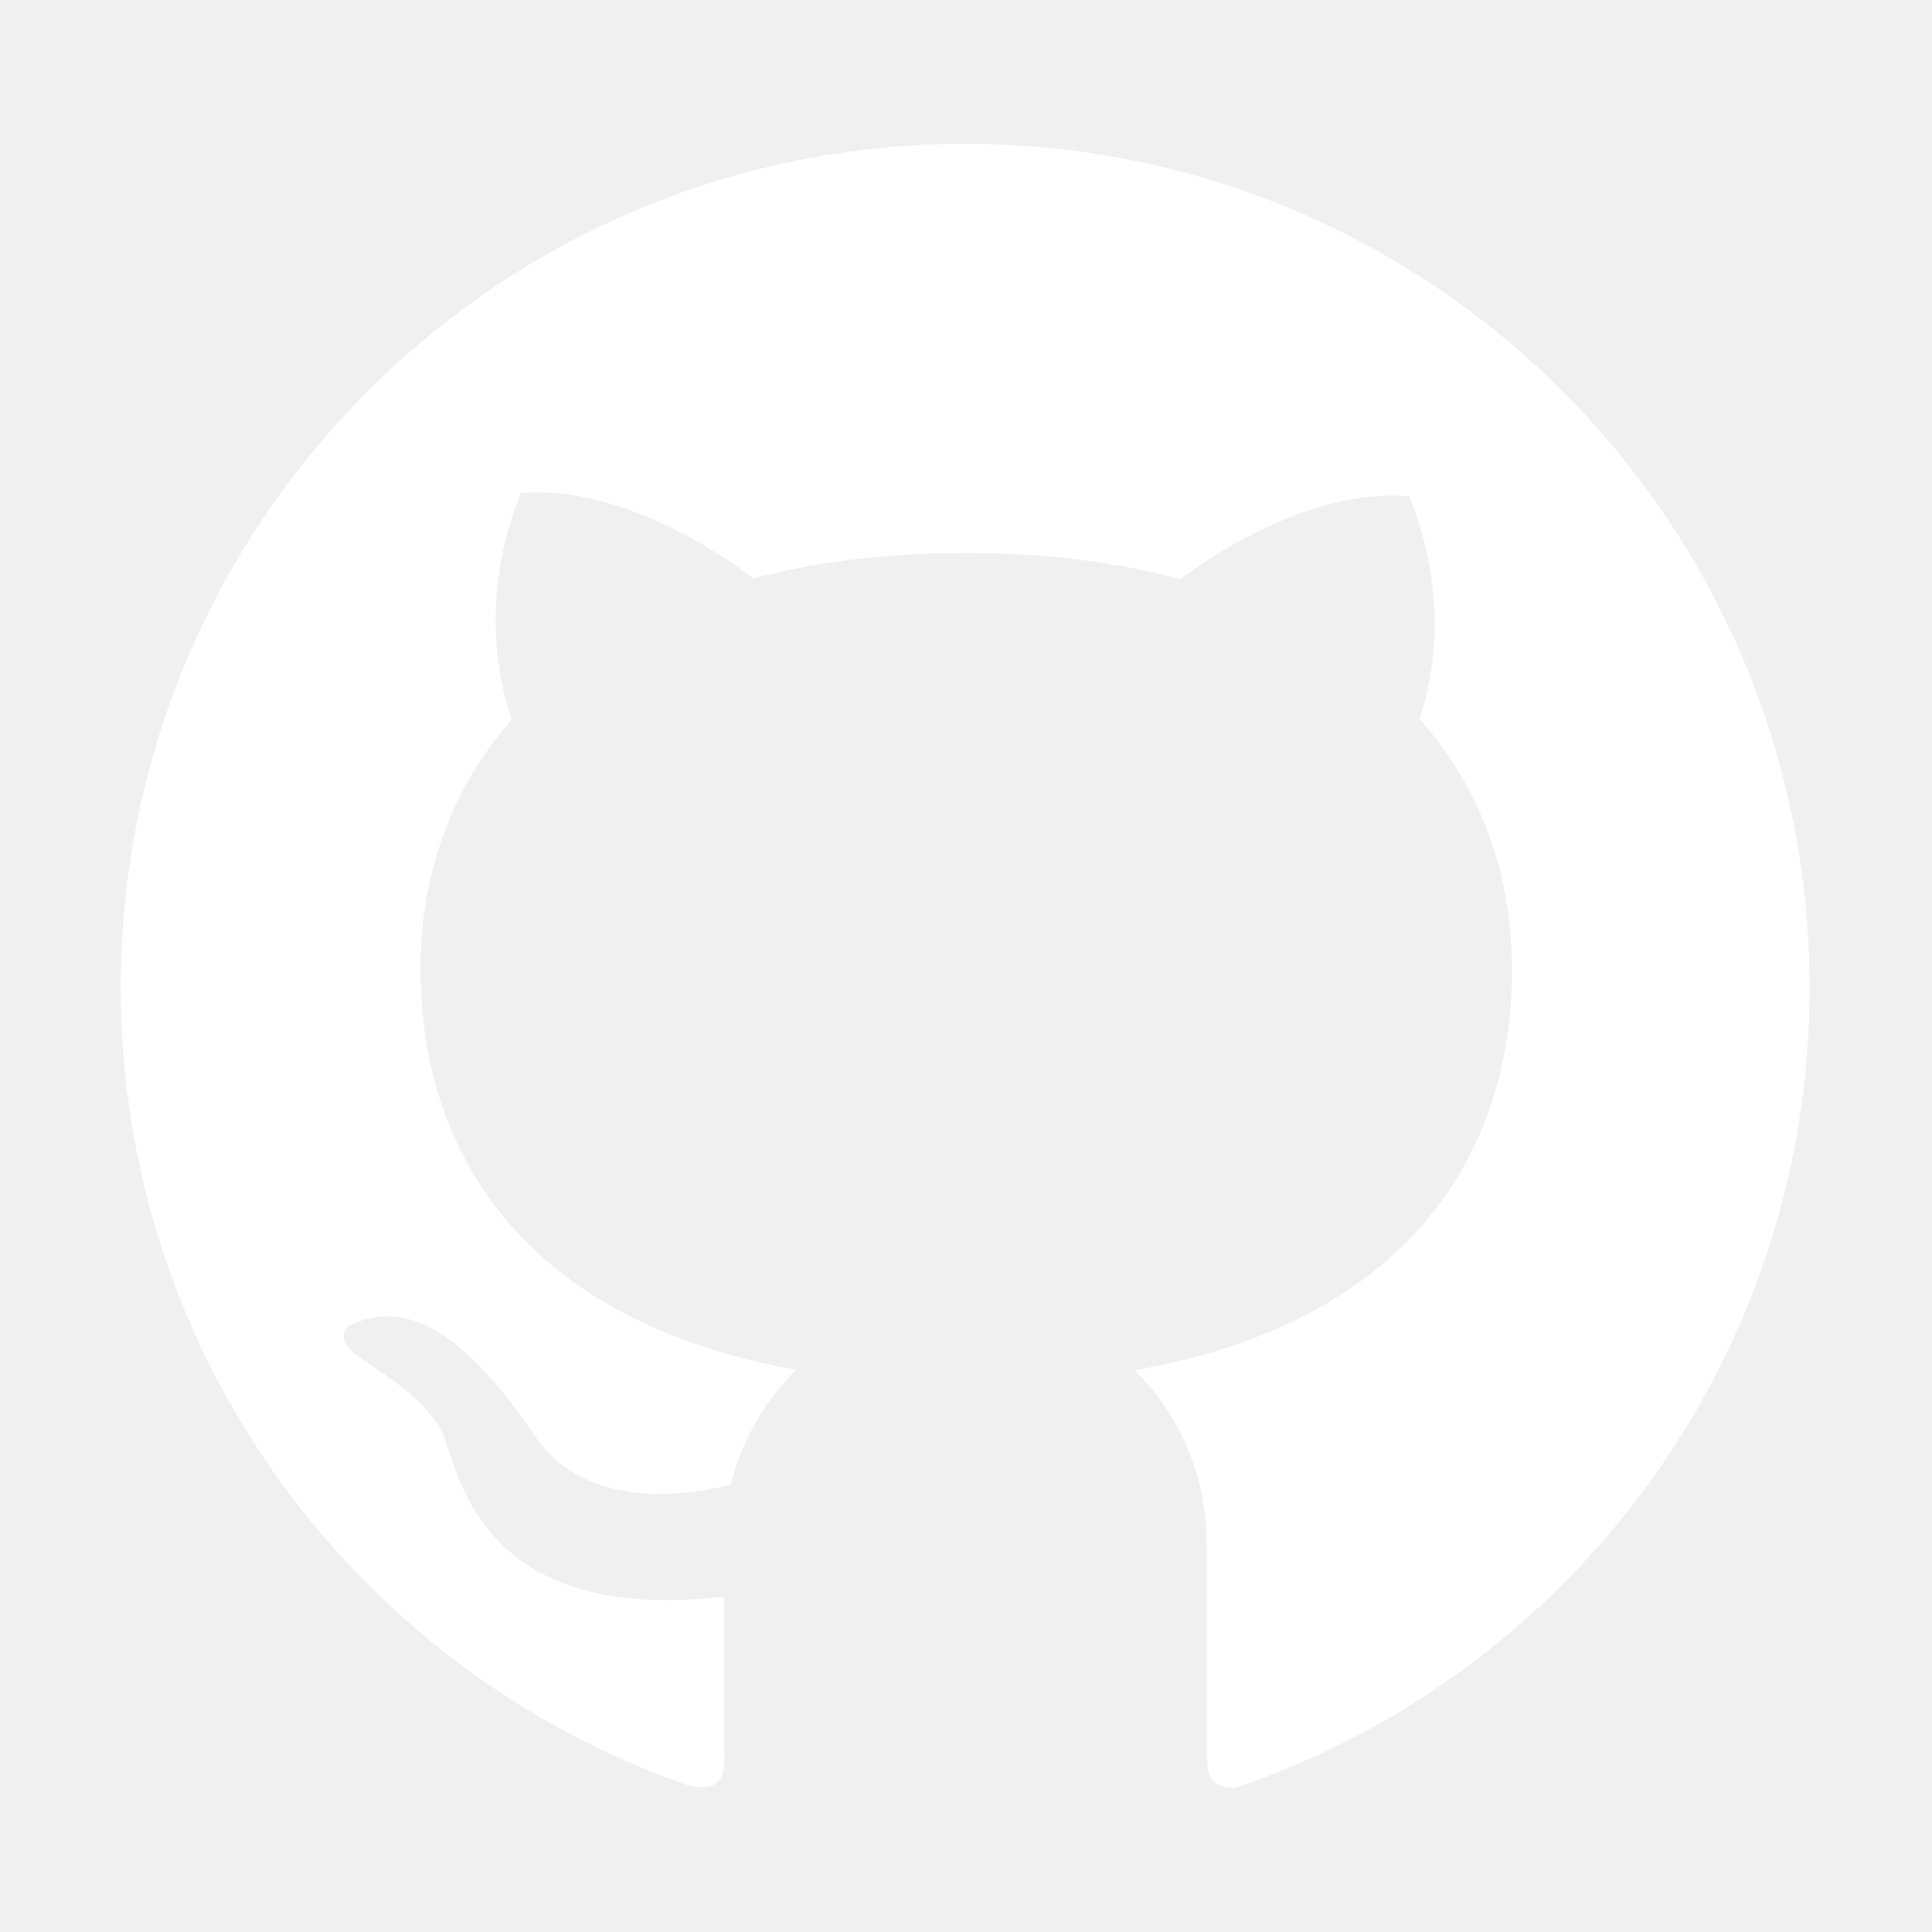
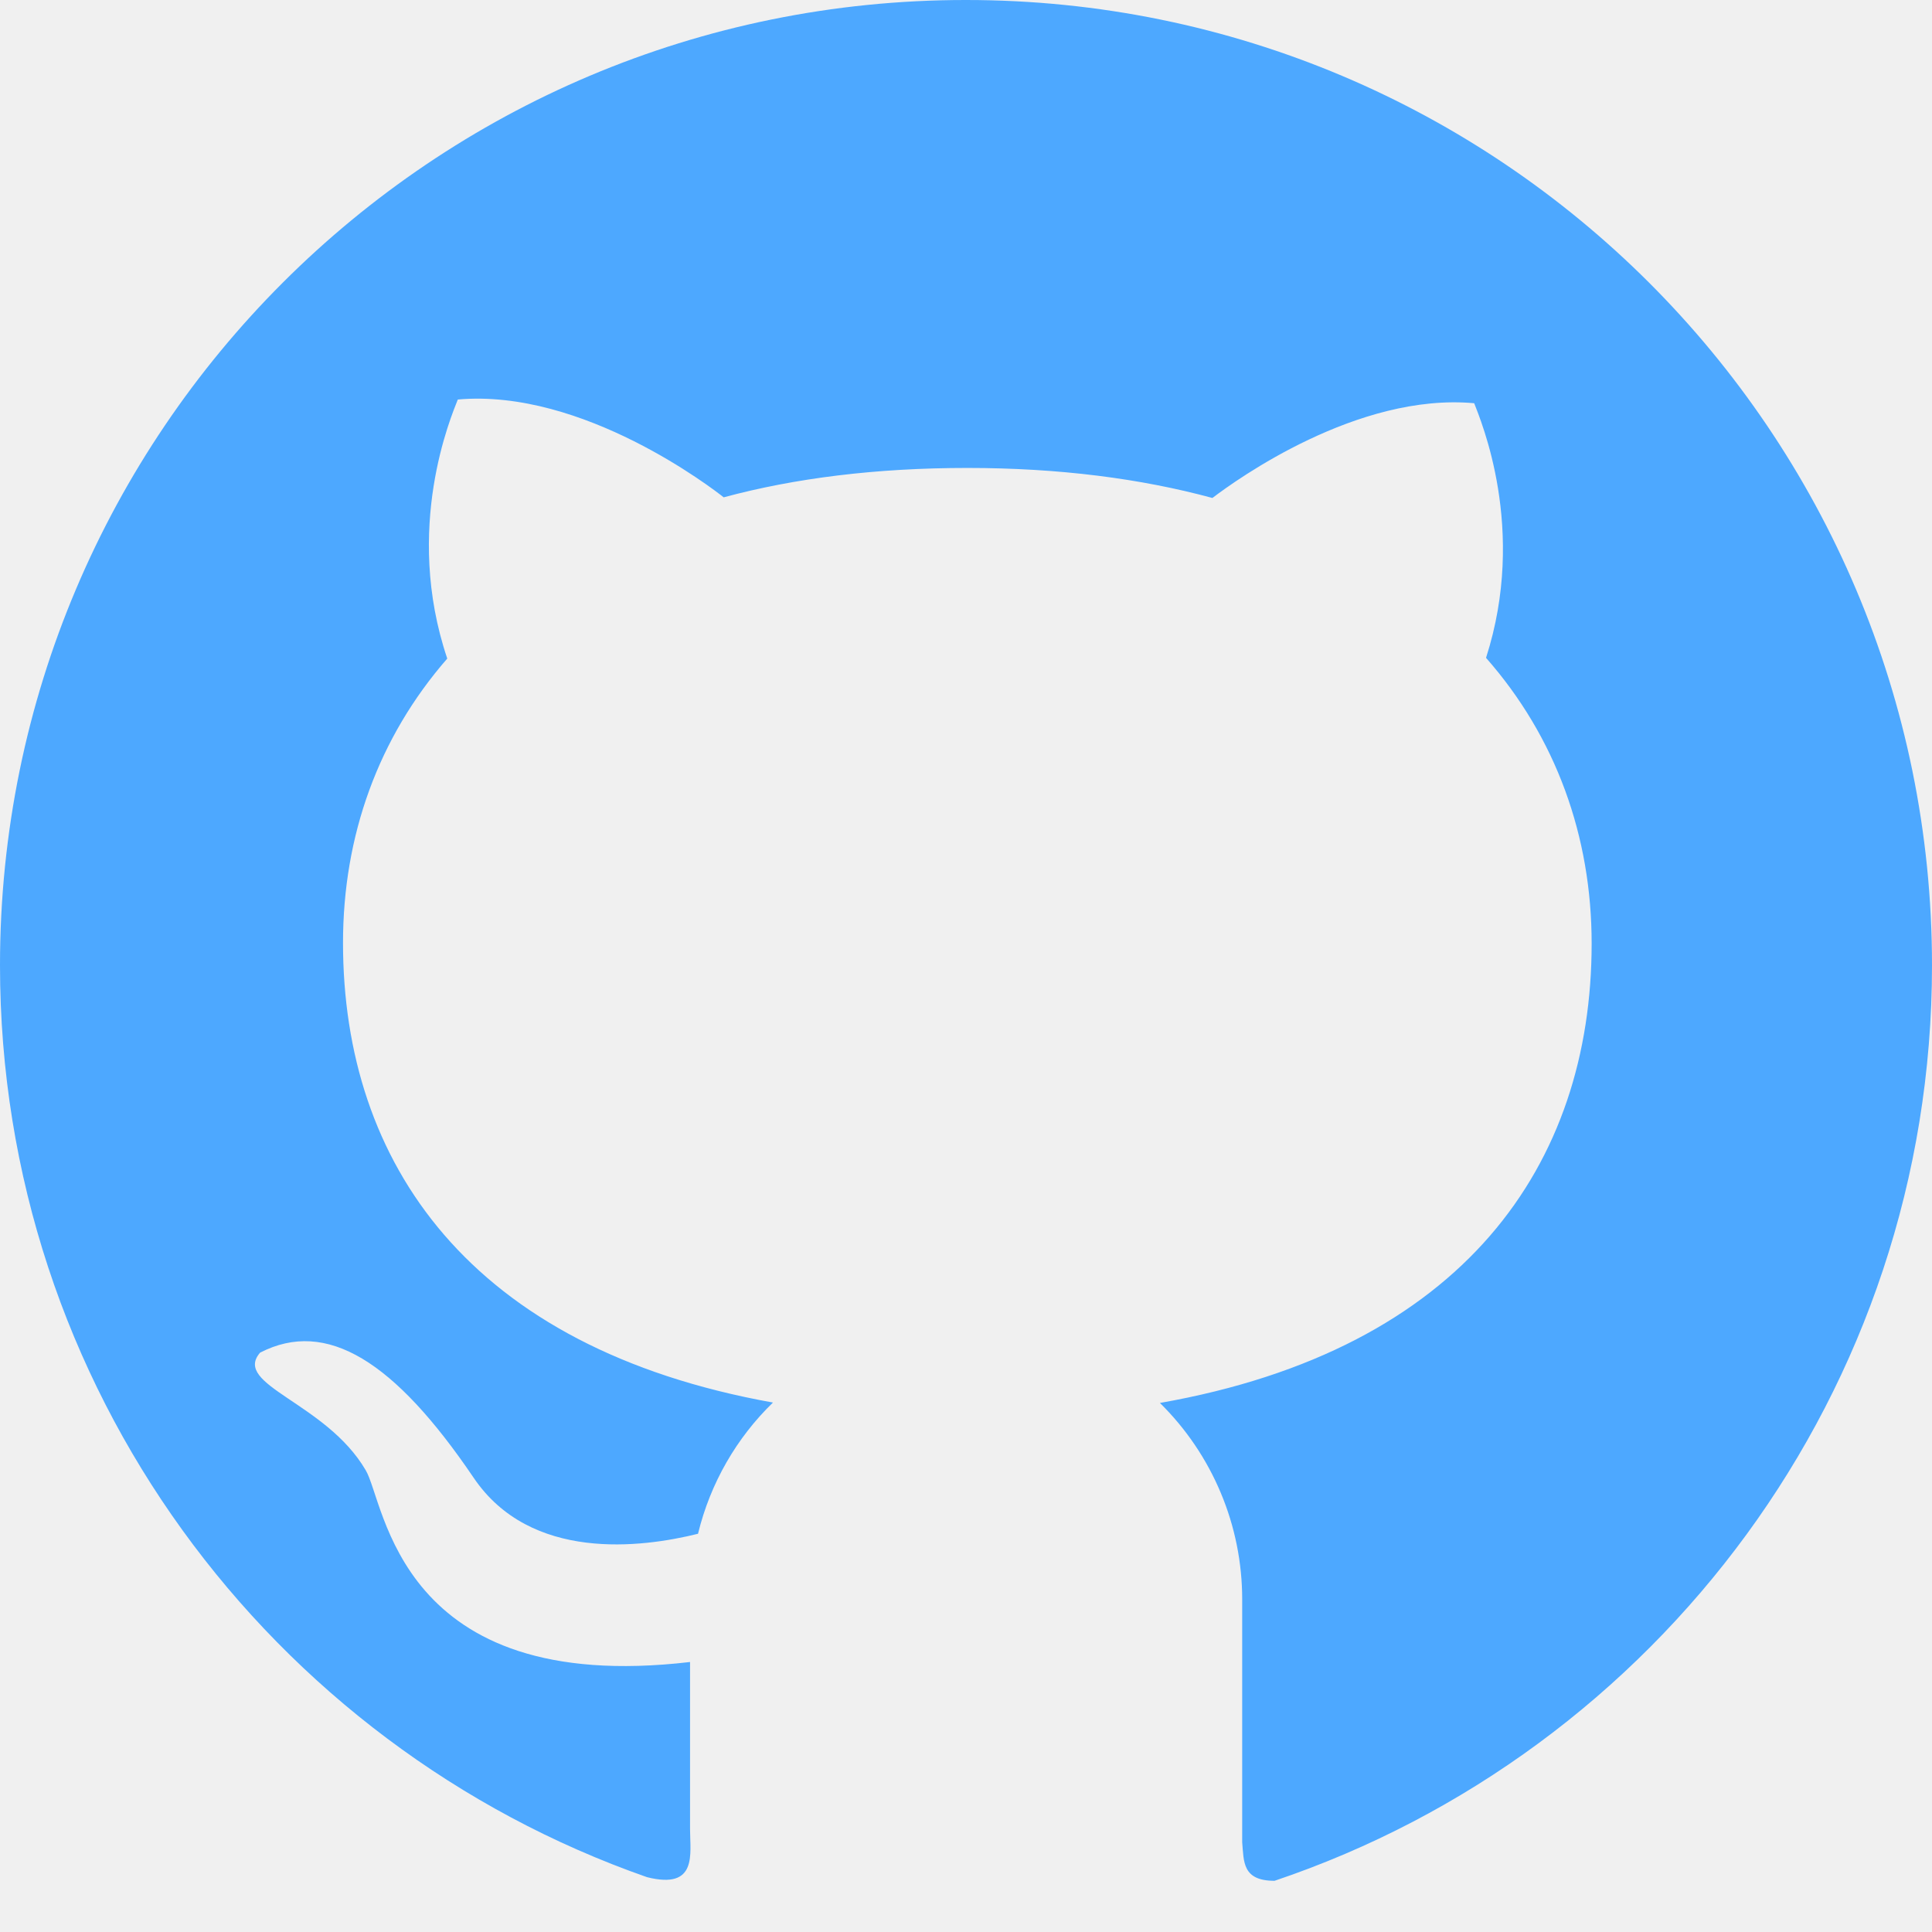
<svg xmlns="http://www.w3.org/2000/svg" width="24" height="24" viewBox="0 0 24 24" fill="none">
-   <path d="M11.991 1.787C6.195 1.785 1.5 6.477 1.5 12.269C1.5 16.848 4.437 20.741 8.527 22.171C9.077 22.309 8.993 21.918 8.993 21.651V19.834C5.812 20.207 5.684 18.102 5.47 17.751C5.039 17.015 4.02 16.827 4.324 16.476C5.048 16.103 5.787 16.57 6.642 17.833C7.261 18.749 8.468 18.595 9.08 18.442C9.213 17.891 9.499 17.399 9.893 17.017C6.598 16.427 5.224 14.416 5.224 12.025C5.224 10.865 5.606 9.798 6.356 8.938C5.878 7.52 6.401 6.306 6.471 6.126C7.833 6.004 9.248 7.101 9.359 7.187C10.132 6.979 11.016 6.869 12.005 6.869C12.998 6.869 13.884 6.984 14.665 7.195C14.93 6.993 16.242 6.051 17.508 6.166C17.576 6.346 18.087 7.532 17.637 8.931C18.396 9.794 18.783 10.87 18.783 12.032C18.783 14.427 17.4 16.441 14.095 17.022C14.378 17.3 14.603 17.632 14.756 17.998C14.91 18.365 14.989 18.758 14.988 19.155V21.791C15.007 22.002 14.988 22.211 15.34 22.211C19.491 20.812 22.479 16.891 22.479 12.271C22.479 6.477 17.782 1.787 11.991 1.787Z" fill="white" />
+   <path d="M12.001 1.00403e-06C5.371 -0.003 0 5.365 0 11.991C0 17.23 3.36 21.683 8.038 23.319C8.669 23.477 8.572 23.029 8.572 22.724V20.646C4.934 21.072 4.786 18.664 4.542 18.262C4.049 17.42 2.882 17.206 3.231 16.803C4.059 16.377 4.904 16.911 5.883 18.356C6.591 19.404 7.971 19.227 8.671 19.053C8.824 18.423 9.151 17.86 9.602 17.423C5.832 16.747 4.261 14.447 4.261 11.712C4.261 10.384 4.698 9.165 5.556 8.181C5.009 6.558 5.607 5.169 5.687 4.963C7.245 4.824 8.864 6.078 8.99 6.178C9.875 5.939 10.886 5.813 12.017 5.813C13.154 5.813 14.168 5.944 15.061 6.186C15.364 5.955 16.865 4.877 18.313 5.009C18.391 5.215 18.975 6.572 18.46 8.172C19.329 9.159 19.772 10.39 19.772 11.72C19.772 14.46 18.19 16.763 14.409 17.428C14.733 17.747 14.99 18.127 15.165 18.545C15.341 18.964 15.431 19.414 15.431 19.868V22.885C15.452 23.126 15.431 23.364 15.833 23.364C20.581 21.764 24 17.278 24 11.993C24 5.365 18.627 1.00403e-06 12.001 1.00403e-06Z" fill="#4DA8FF" />
</svg>
